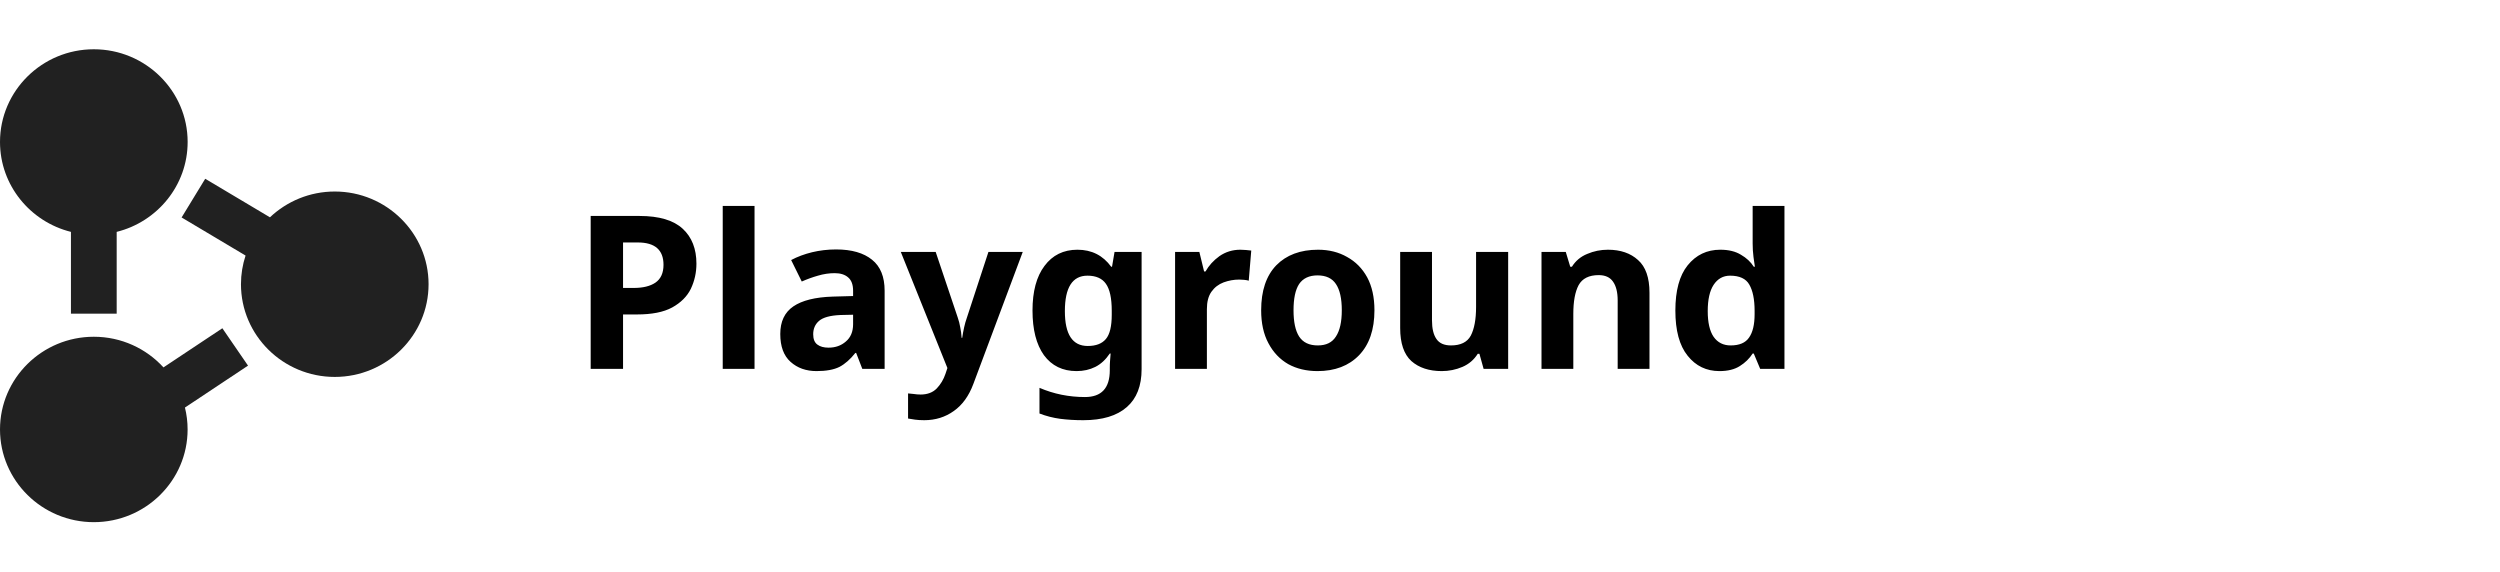
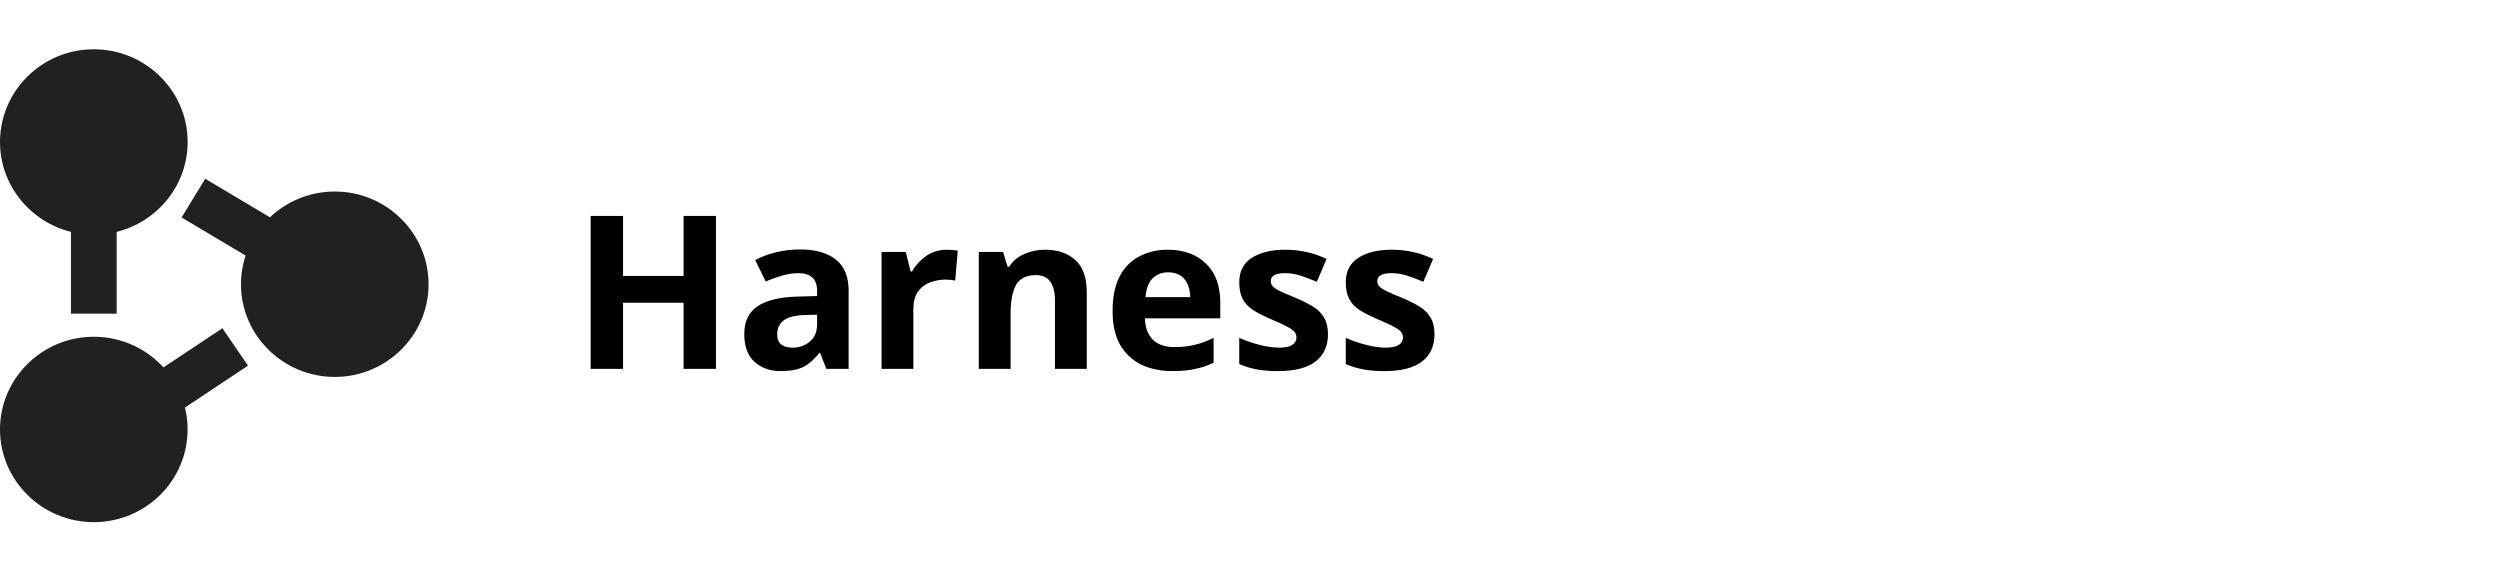
<svg xmlns="http://www.w3.org/2000/svg" width="140" height="32" viewBox="0 0 140 28" fill="none">
  <g x="0" y="0" width="24" height="28">
    <path d="M3.973 10.985V15.567H6.534V10.985C8.814 10.418 10.508 8.376 10.508 5.95C10.508 3.088 8.151 0.759 5.253 0.759C2.356 0.759 0 3.088 0 5.95C0 8.376 1.694 10.418 3.973 10.985Z" fill="#000000" fill-opacity="0.87" />
    <path d="M12.452 16.382L9.154 18.574C8.192 17.521 6.801 16.858 5.254 16.858C2.357 16.858 0 19.187 0 22.05C0 24.912 2.357 27.241 5.253 27.241C8.15 27.241 10.506 24.912 10.506 22.05C10.506 21.628 10.454 21.218 10.357 20.823L13.889 18.475L12.452 16.382Z" fill="#000000" fill-opacity="0.87" />
    <path d="M18.747 8.725C17.34 8.725 16.061 9.277 15.117 10.169L11.492 8.011L10.17 10.178L13.752 12.311C13.585 12.818 13.494 13.357 13.494 13.917C13.494 16.779 15.851 19.108 18.747 19.108C21.643 19.108 24 16.779 24 13.917C24 11.055 21.643 8.725 18.747 8.725Z" fill="#000000" fill-opacity="0.87" />
  </g>
-   <text x="32" y="14" dominant-baseline="central" font-size="1.25rem" font-weight="600" fill="#000000" font-family="'IBM Plex Sans', ui-sans-serif, system-ui, sans-serif">Playground</text>
+   <text x="32" y="14" dominant-baseline="central" font-size="1.25rem" font-weight="600" fill="#000000" font-family="'IBM Plex Sans', ui-sans-serif, system-ui, sans-serif">Harness</text>
</svg>
